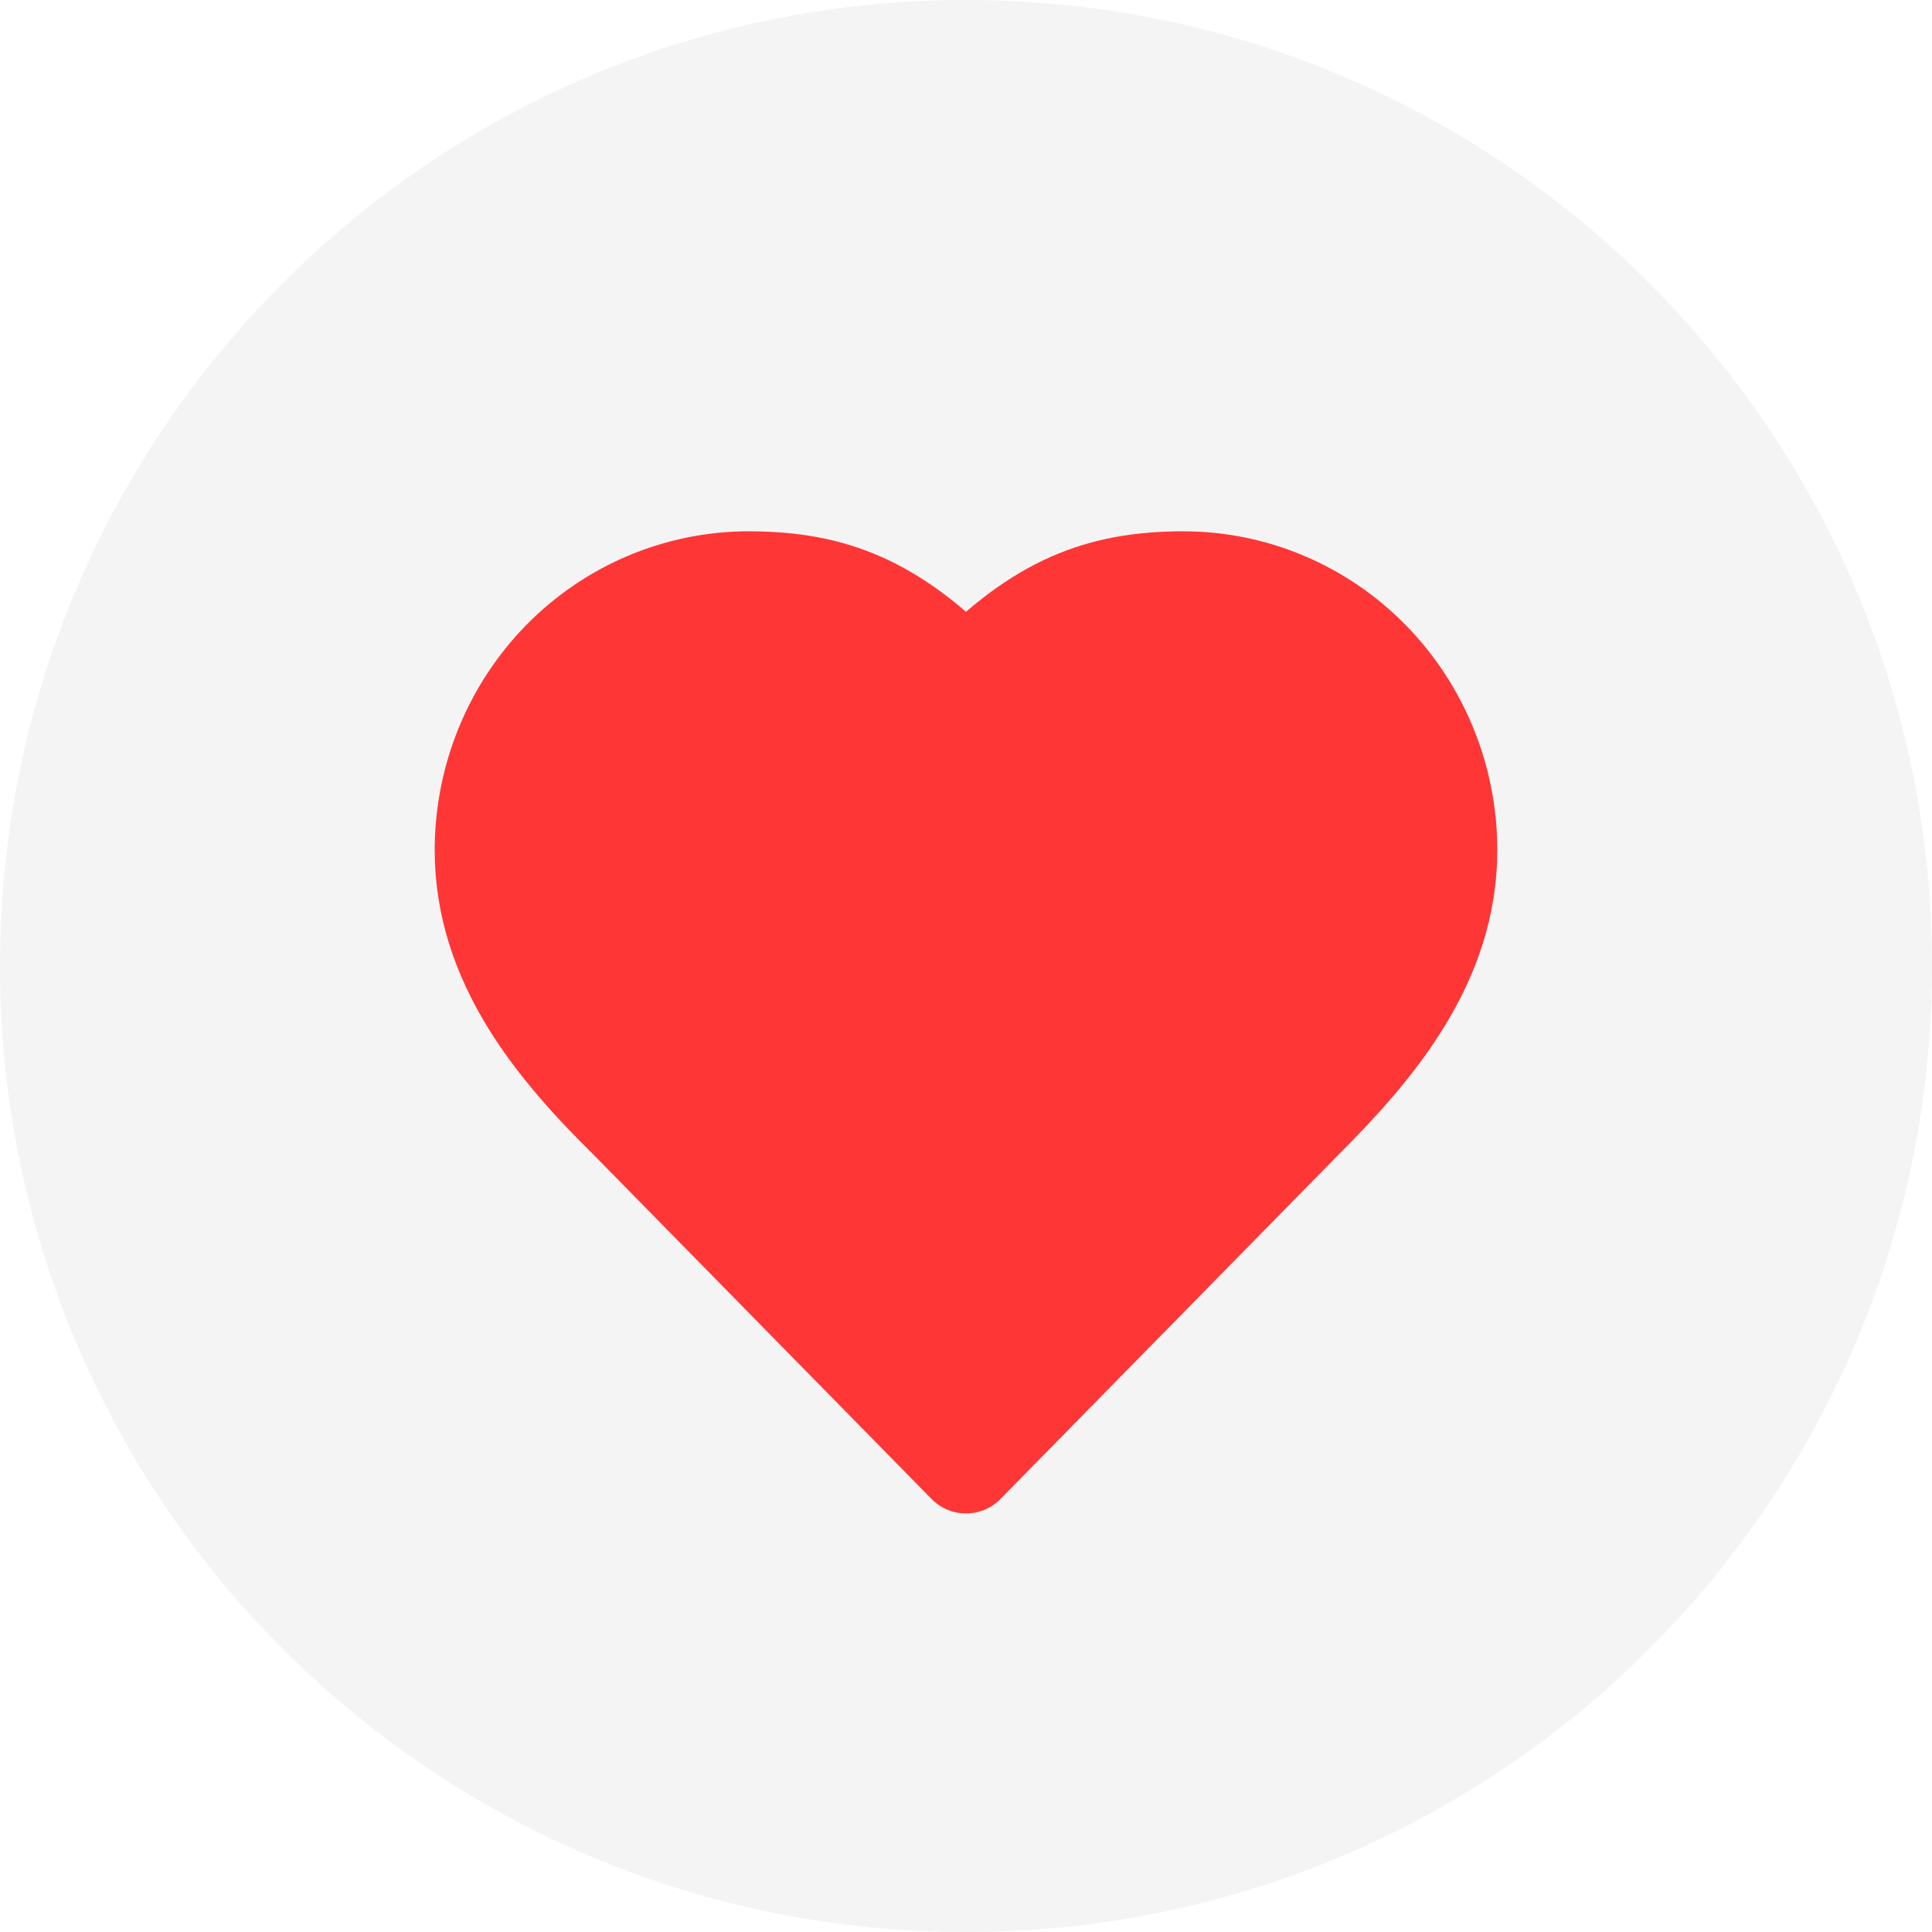
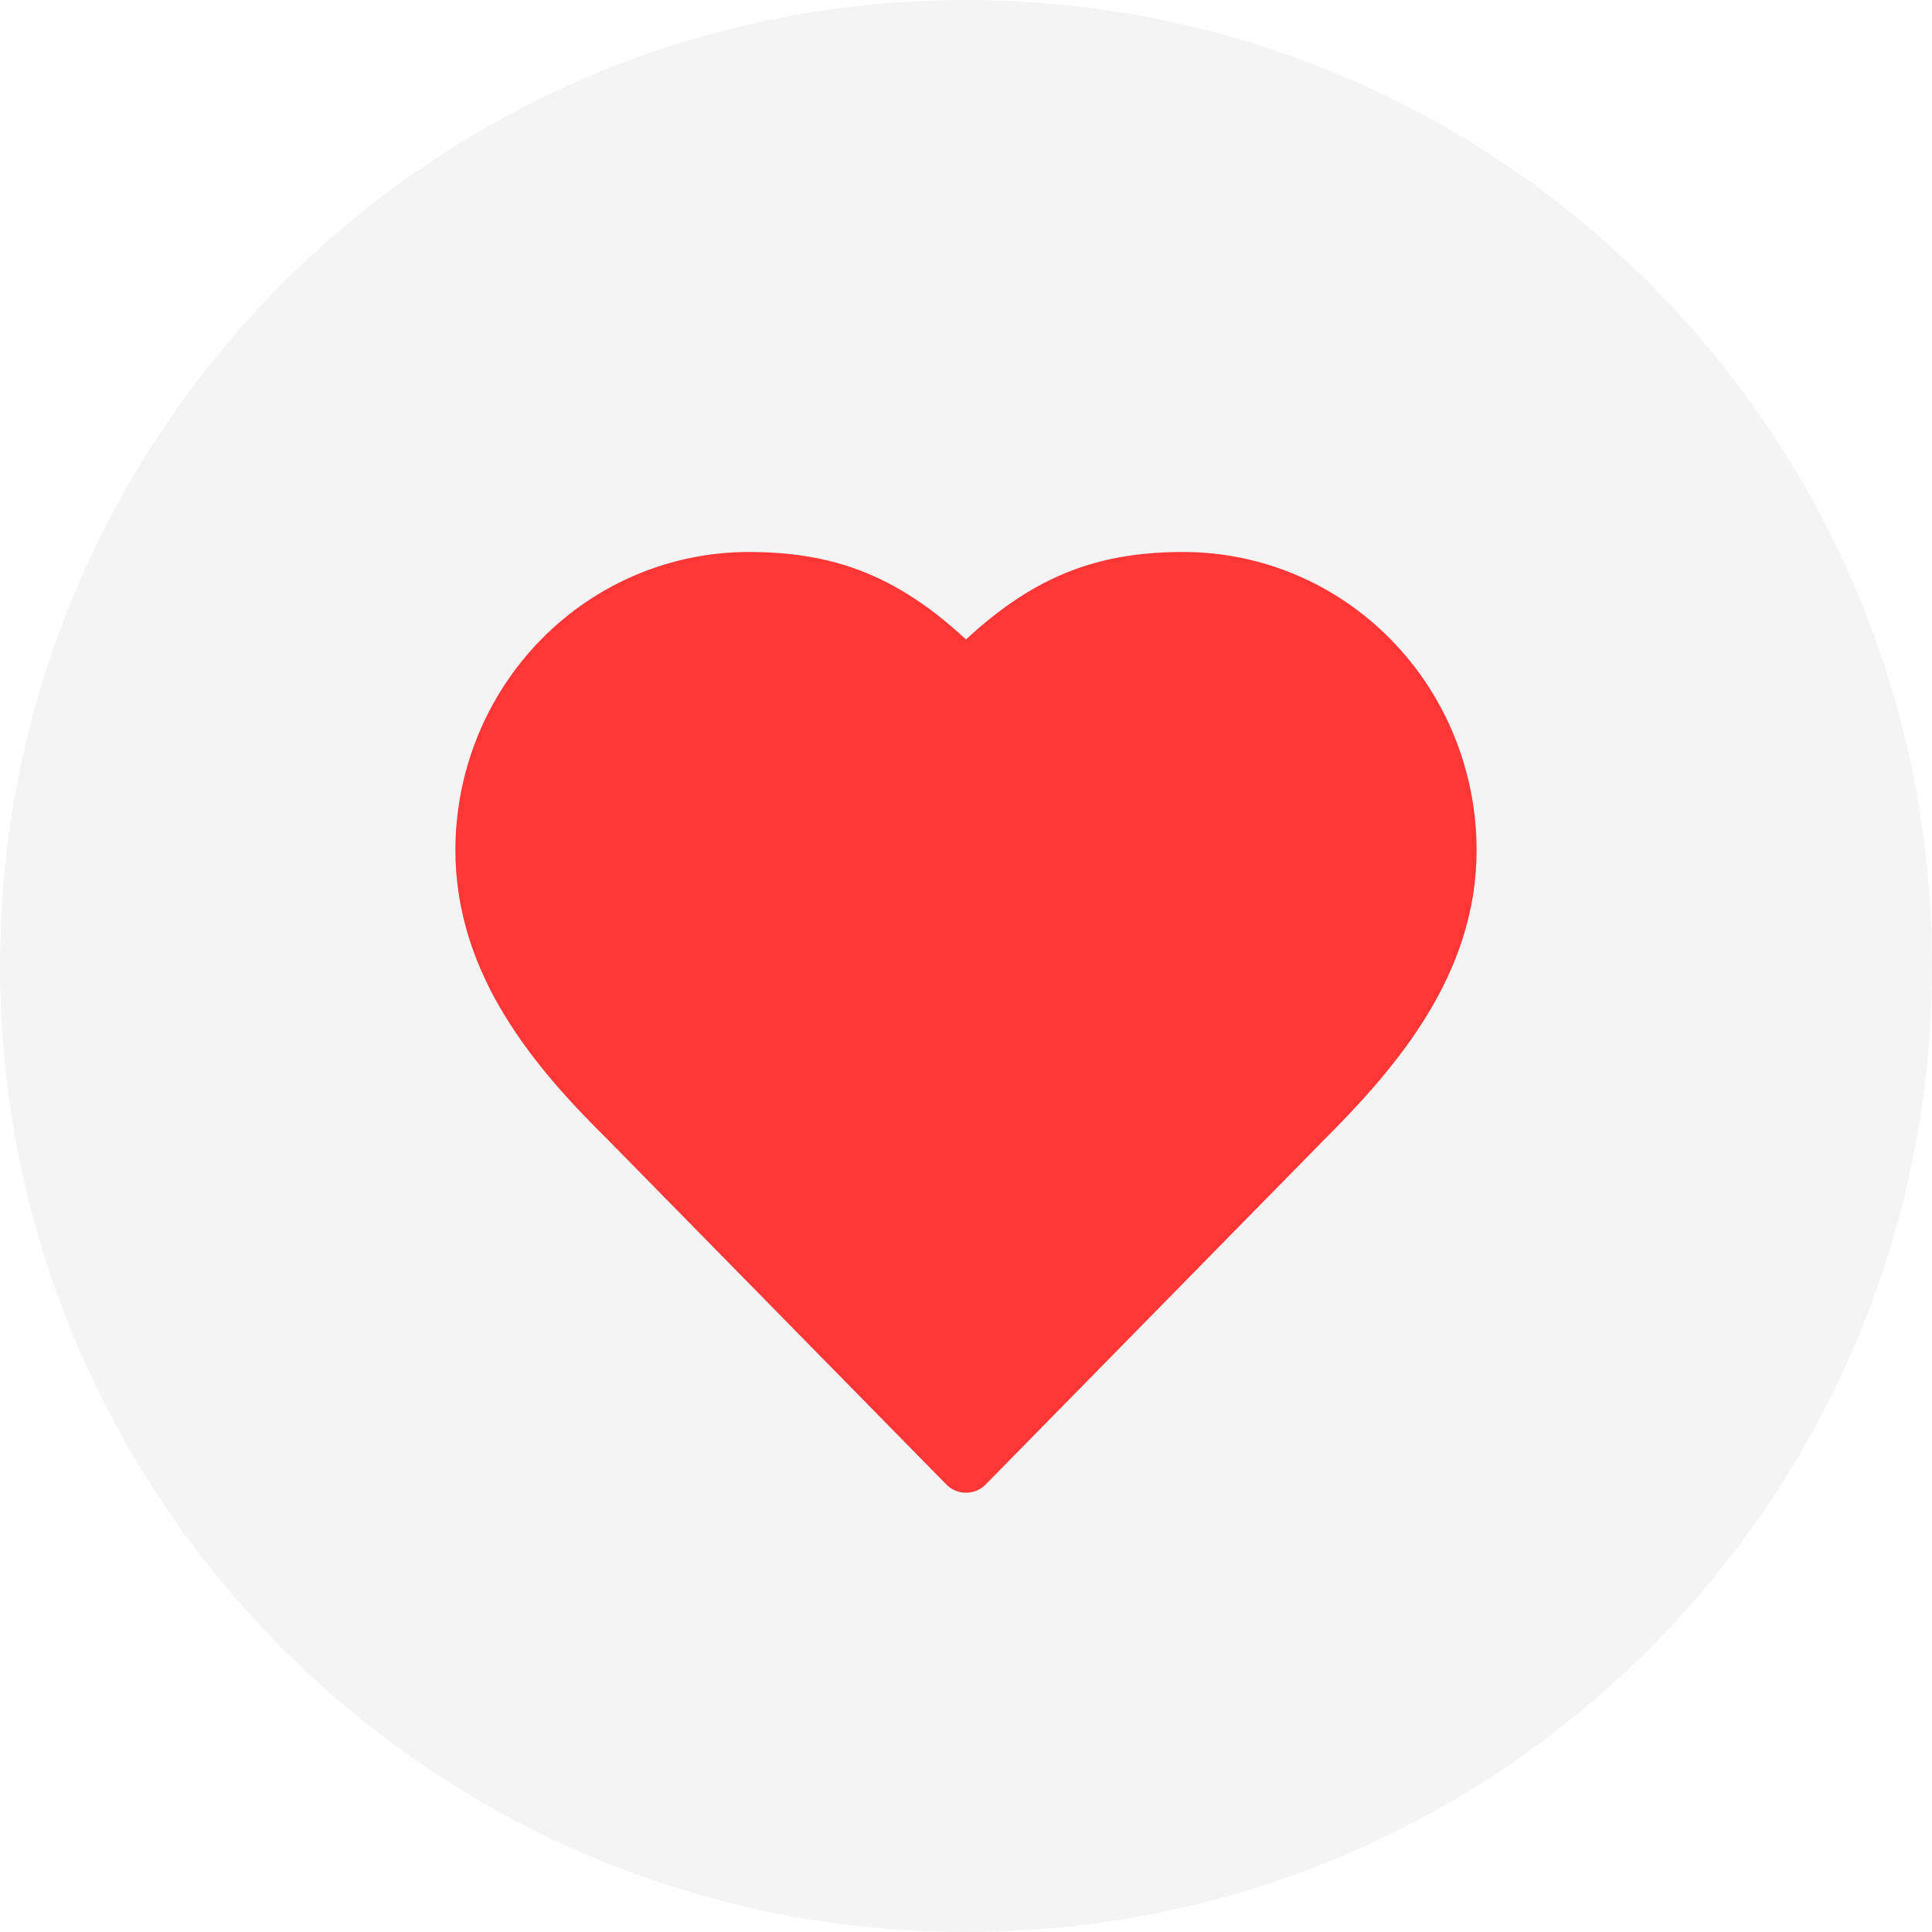
- <svg xmlns="http://www.w3.org/2000/svg" width="20" height="20" viewBox="0 0 20 20" fill="none">
-   <circle cx="10" cy="10" r="10" fill="#F4F4F4" />
-   <path d="M13.5 11.602C14.245 10.858 15 9.967 15 8.801C15 8.058 14.71 7.346 14.194 6.82C13.679 6.295 12.979 6 12.25 6C11.37 6 10.75 6.255 10 7.019C9.25 6.255 8.63 6 7.75 6C7.021 6 6.321 6.295 5.805 6.82C5.29 7.346 5 8.058 5 8.801C5 9.972 5.75 10.863 6.5 11.602L10 15.167L13.5 11.602Z" fill="#FF3636" stroke="#FF3636" stroke-linecap="round" stroke-linejoin="round" />
+ <svg xmlns="http://www.w3.org/2000/svg" width="35" height="35" viewBox="0 0 35 35" fill="none">
+   <circle cx="17.5" cy="17.5" r="17.5" fill="#F4F4F4" />
+   <path d="M23.625 20.303C24.929 19.002 26.25 17.442 26.25 15.402C26.25 14.102 25.743 12.855 24.84 11.936C23.938 11.016 22.714 10.5 21.438 10.5C19.898 10.5 18.812 10.946 17.5 12.282C16.188 10.946 15.102 10.5 13.562 10.5C12.286 10.5 11.062 11.016 10.159 11.936C9.257 12.855 8.75 14.102 8.75 15.402C8.75 17.451 10.062 19.011 11.375 20.303L17.5 26.542L23.625 20.303Z" fill="#FF3636" stroke="#FF3636" stroke-linecap="round" stroke-linejoin="round" />
</svg>
